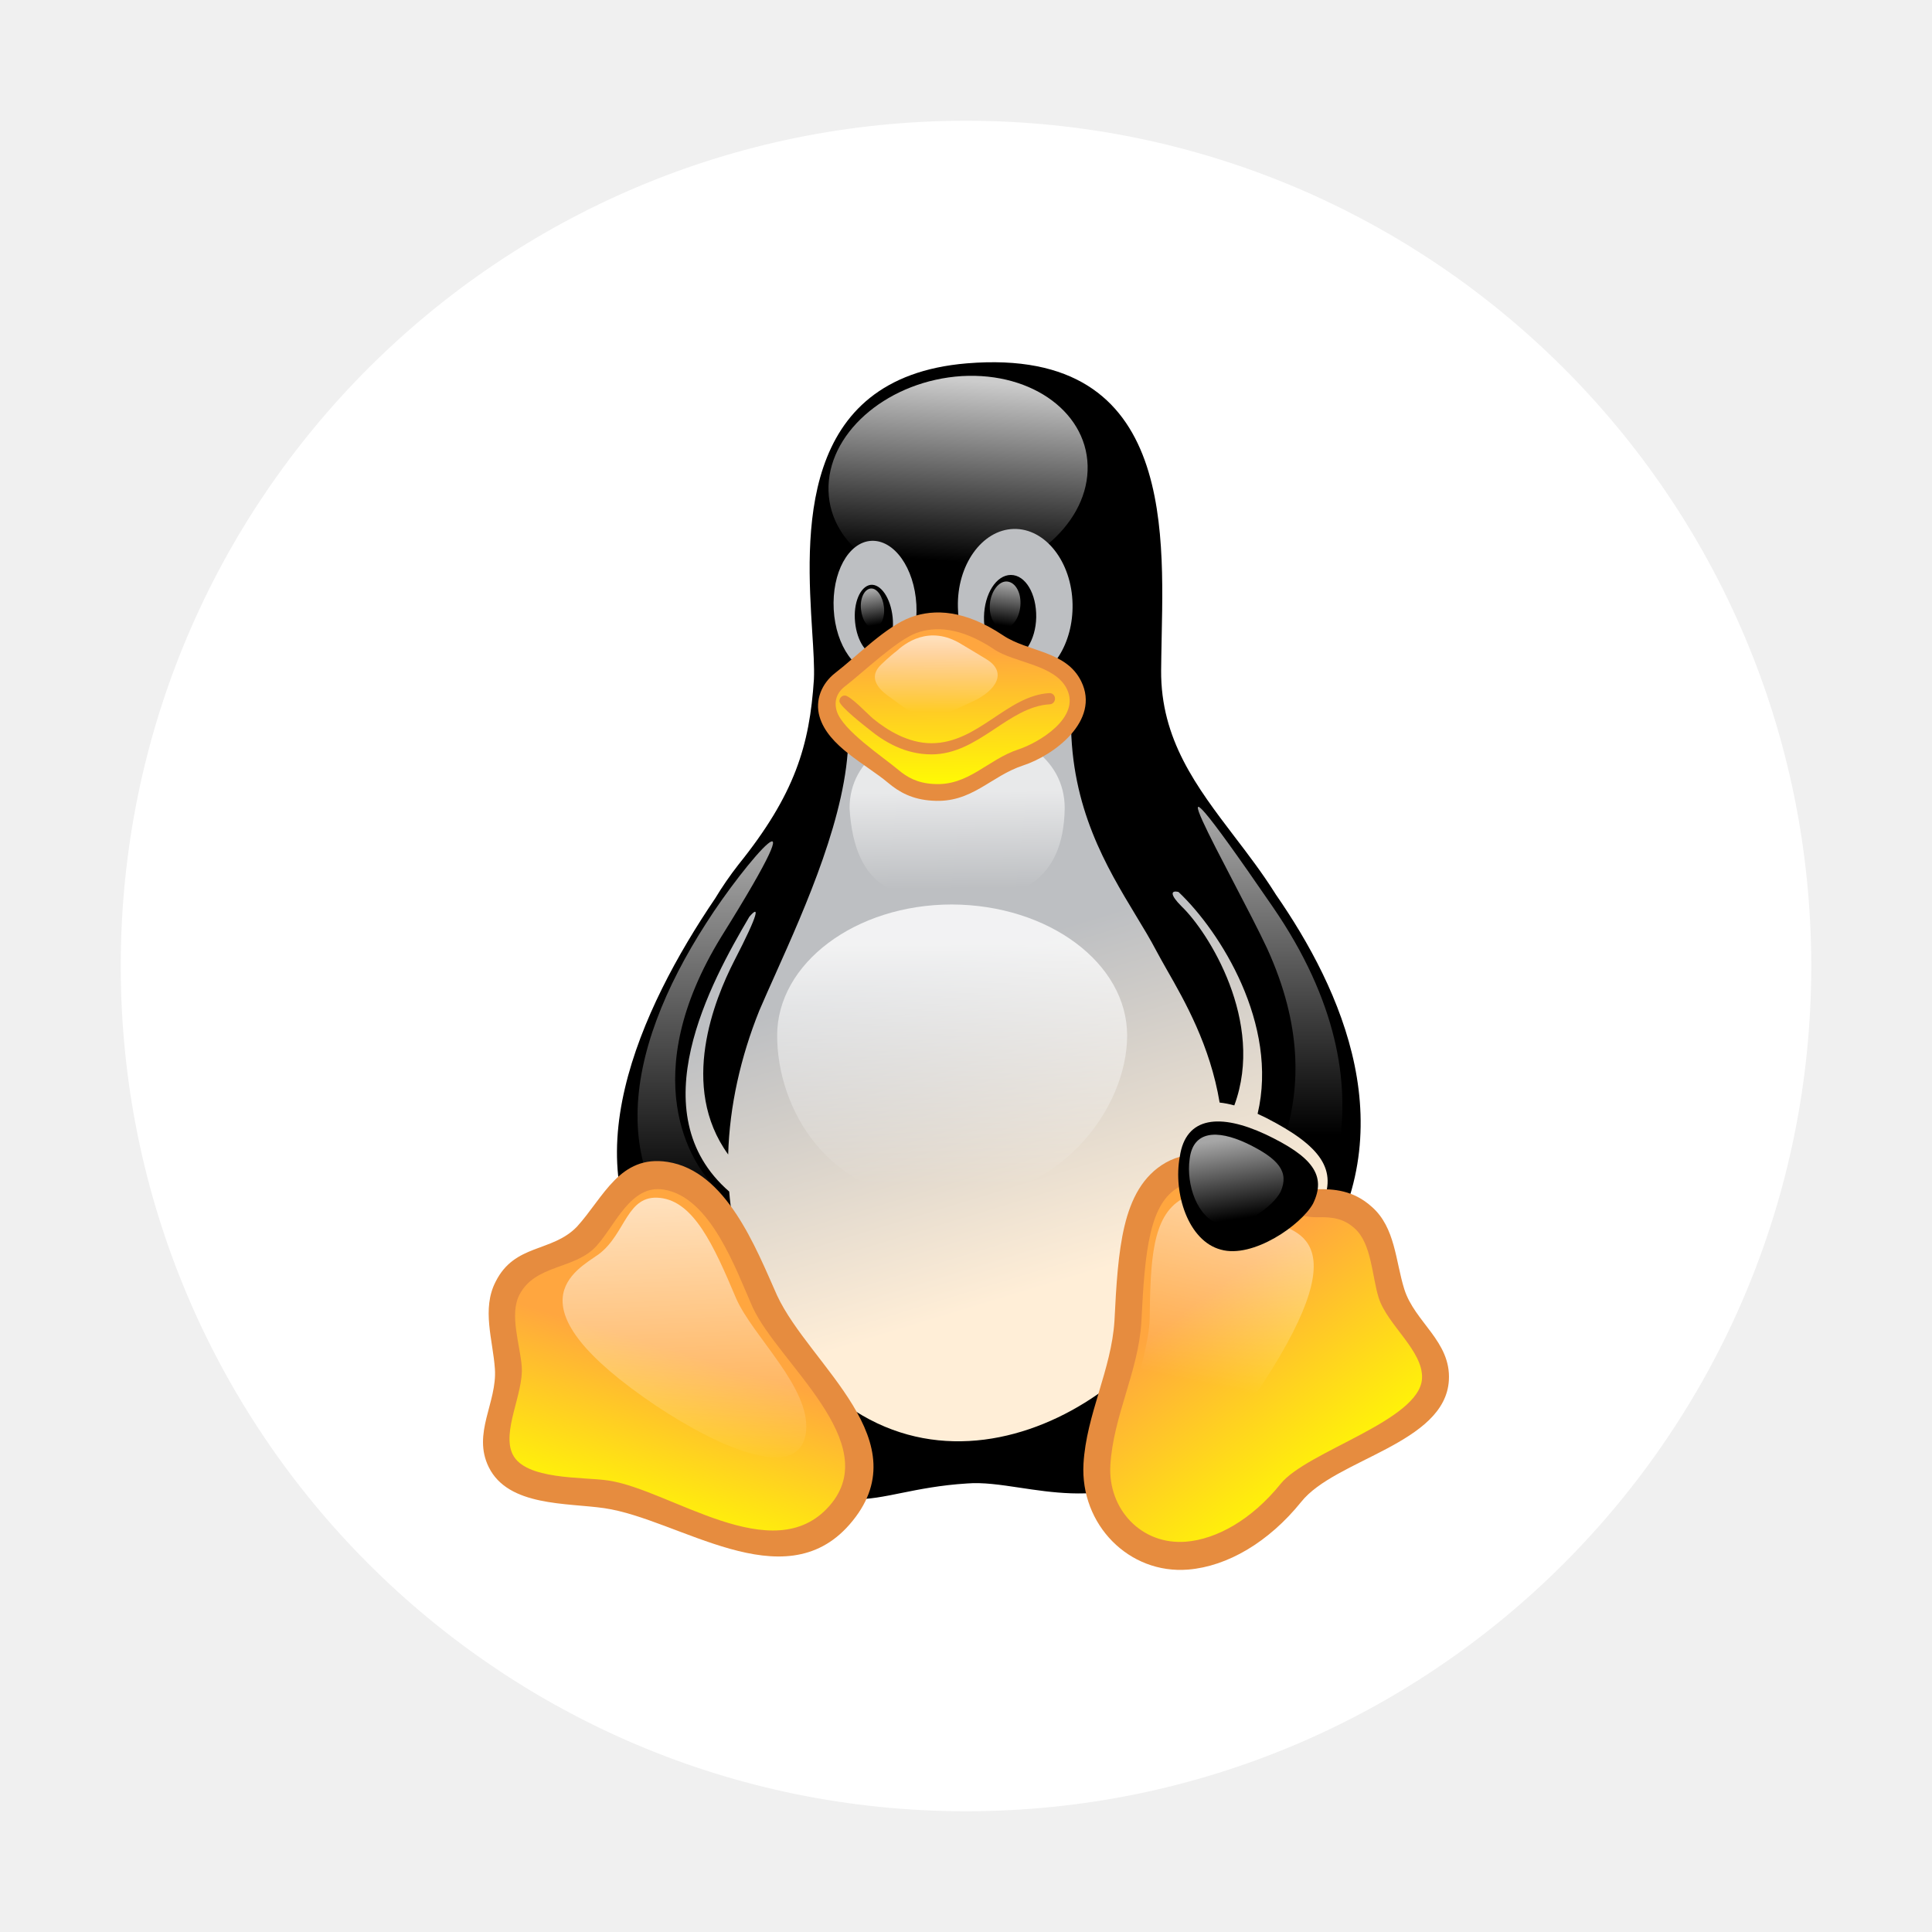
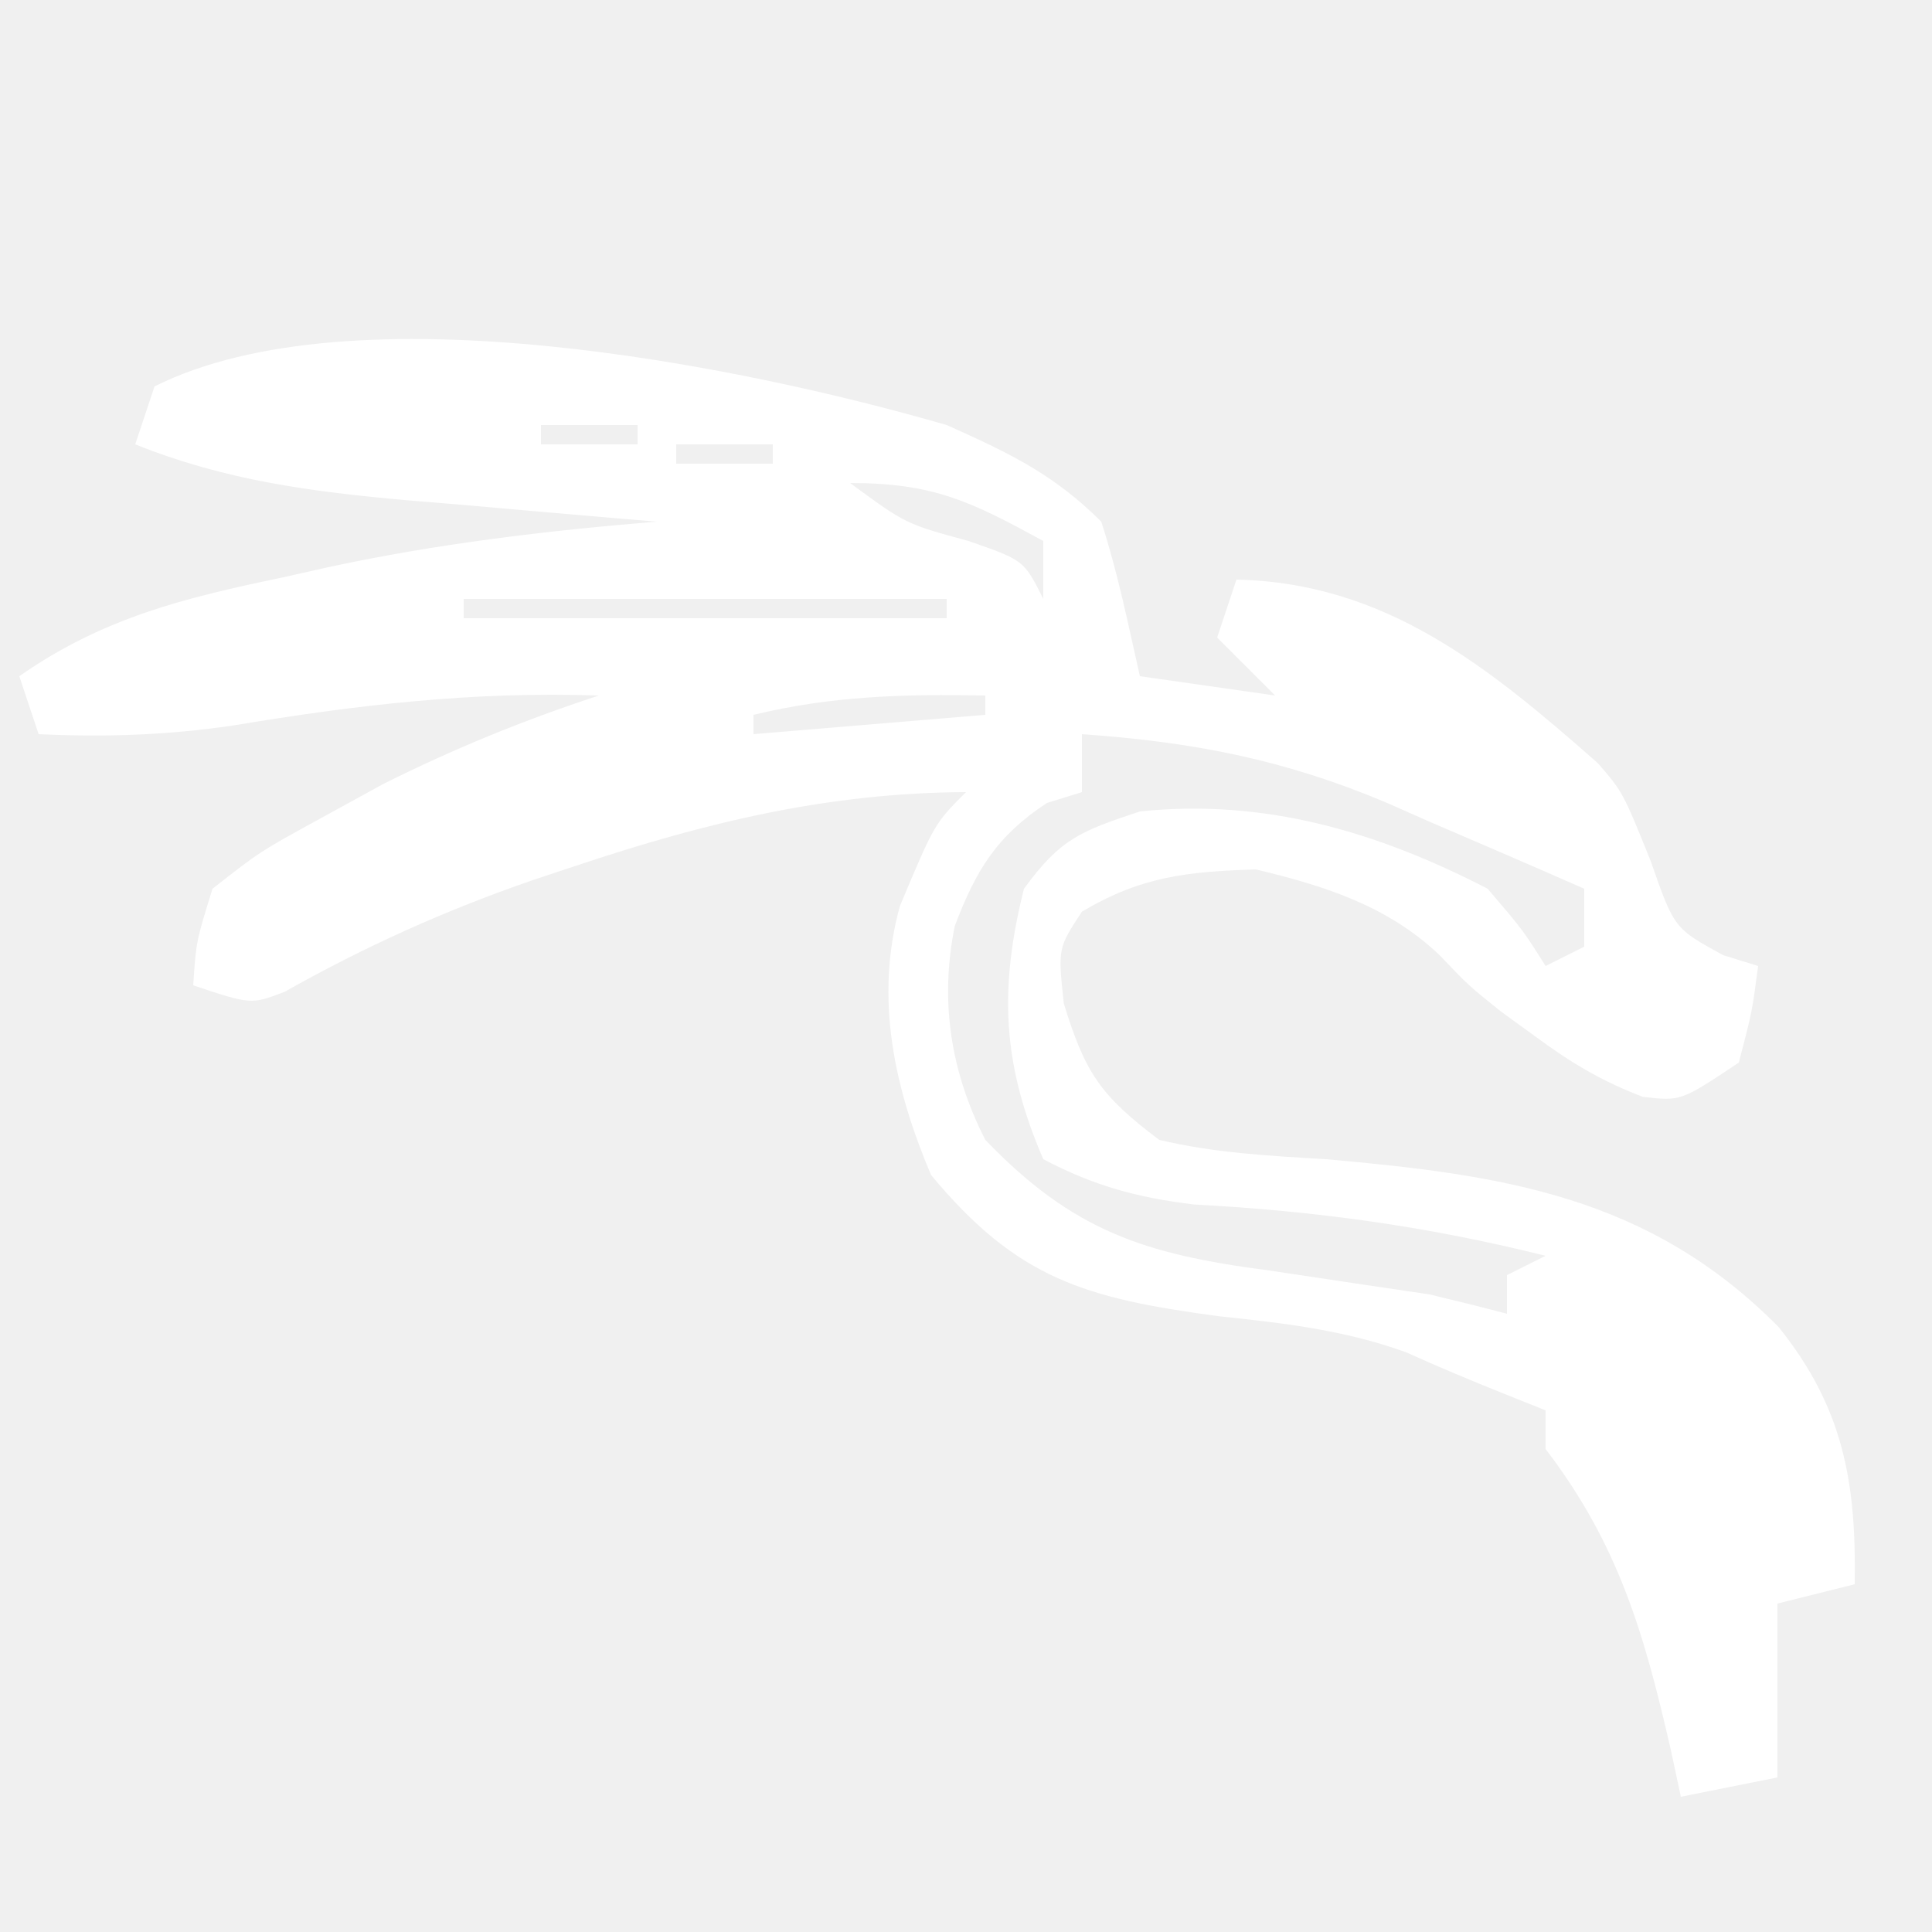
- <svg xmlns="http://www.w3.org/2000/svg" width="800px" height="800px" viewBox="0 0 32 32" fill="none">
-   <path d="M30 16C30 23.728 23.735 30 16 30C8.265 30 2 23.728 2 16C2 8.265 8.265 2 16 2C23.735 2 30 8.265 30 16Z" fill="white" />
-   <path d="M11.306 21.91C11.181 21.723 11.071 21.471 10.982 21.17C9.376 19.358 10.617 16.692 11.845 14.881C11.962 14.687 12.091 14.5 12.23 14.322C13.167 13.158 13.409 12.348 13.481 11.252C13.49 11.048 13.473 10.778 13.453 10.468C13.354 8.884 13.19 6.252 16.016 6.018C19.549 5.727 19.261 8.971 19.235 10.873C19.234 10.952 19.233 11.028 19.232 11.102C19.223 12.249 19.821 13.034 20.445 13.854C20.674 14.153 20.905 14.457 21.112 14.784C21.118 14.794 21.124 14.804 21.13 14.813C22.222 16.388 23.299 18.737 21.799 20.965C21.589 21.726 21.27 22.424 20.843 22.992C19.314 25.005 17.954 24.801 16.892 24.641C16.572 24.593 16.279 24.549 16.016 24.571C15.58 24.598 15.23 24.668 14.928 24.729C13.761 24.965 13.305 25.057 11.306 21.91Z" fill="#000000" />
-   <path d="M18.014 7.795C17.981 8.727 16.992 9.537 15.806 9.612C14.621 9.687 13.691 8.979 13.723 8.046C13.756 7.114 14.745 6.304 15.931 6.229C17.116 6.161 18.047 6.862 18.014 7.795Z" fill="url(#paint0_linear_87_7435)" />
-   <path fill-rule="evenodd" clip-rule="evenodd" d="M15.866 10.061C15.875 10.568 16.107 11 16.433 11.195C15.37 11.1 14.051 11.489 14.051 12.225C14.035 13.47 13.342 15.02 12.843 16.135C12.745 16.354 12.654 16.557 12.577 16.737C12.269 17.502 12.083 18.32 12.061 19.122C11.243 17.995 11.838 16.548 12.158 15.921C12.585 15.095 12.576 14.992 12.411 15.185C11.776 16.265 10.58 18.433 12.078 19.736C12.125 20.318 12.267 20.881 12.518 21.399C14.523 25.442 18.276 23.782 19.514 21.685C19.679 21.387 19.812 21.099 19.918 20.82C19.98 20.859 20.046 20.89 20.117 20.909C20.739 21.093 21.669 20.392 21.892 19.957C22.16 19.378 21.885 18.983 20.968 18.514C20.922 18.491 20.875 18.469 20.83 18.448C21.181 16.968 20.212 15.428 19.52 14.774C19.391 14.742 19.373 14.816 19.573 15.015C20.009 15.433 20.957 16.923 20.444 18.309C20.36 18.286 20.278 18.27 20.201 18.262C20.043 17.316 19.623 16.58 19.329 16.066C19.263 15.949 19.203 15.844 19.154 15.751C19.055 15.562 18.937 15.366 18.811 15.159C18.328 14.359 17.739 13.384 17.739 11.939C17.665 11.621 17.365 11.409 16.966 11.292C17.429 11.199 17.777 10.657 17.765 10.007C17.752 9.305 17.313 8.747 16.789 8.761C16.265 8.775 15.846 9.36 15.866 10.061ZM16.298 10.217C16.291 10.605 16.475 10.918 16.717 10.918C16.953 10.918 17.156 10.605 17.163 10.224C17.169 9.836 16.986 9.523 16.743 9.523C16.501 9.523 16.305 9.836 16.298 10.217Z" fill="url(#paint1_linear_87_7435)" />
-   <path fill-rule="evenodd" clip-rule="evenodd" d="M14.556 11.15C14.935 11.129 15.211 10.619 15.178 10.013C15.145 9.408 14.811 8.938 14.431 8.958C14.051 8.979 13.776 9.489 13.809 10.095C13.842 10.701 14.176 11.17 14.556 11.15ZM14.785 10.224C14.818 10.544 14.7 10.816 14.529 10.844C14.359 10.864 14.195 10.626 14.163 10.306C14.13 9.986 14.248 9.714 14.418 9.687C14.588 9.666 14.752 9.904 14.785 10.224Z" fill="url(#paint2_linear_87_7435)" />
-   <path d="M16.396 10C16.376 10.217 16.475 10.394 16.612 10.408C16.75 10.422 16.881 10.251 16.9 10.04C16.92 9.823 16.822 9.646 16.684 9.632C16.547 9.618 16.416 9.789 16.396 10Z" fill="url(#paint3_linear_87_7435)" />
-   <path d="M14.641 10.054C14.661 10.231 14.589 10.388 14.484 10.401C14.379 10.415 14.281 10.279 14.261 10.095C14.241 9.918 14.313 9.762 14.418 9.748C14.523 9.734 14.621 9.877 14.641 10.054Z" fill="url(#paint4_linear_87_7435)" />
-   <path d="M18.669 17.152C18.669 18.35 17.562 19.902 15.662 19.889C13.704 19.902 12.872 18.35 12.872 17.152C12.872 15.955 14.169 14.981 15.767 14.981C17.372 14.988 18.669 15.955 18.669 17.152Z" fill="url(#paint5_linear_87_7435)" />
-   <path d="M17.635 13.389C17.615 14.628 16.835 14.921 15.853 14.921C14.87 14.921 14.156 14.737 14.071 13.389C14.071 12.545 14.87 12.055 15.853 12.055C16.835 12.048 17.635 12.539 17.635 13.389Z" fill="url(#paint6_linear_87_7435)" />
-   <path d="M11.694 15.295C12.336 14.281 13.691 12.722 11.949 15.512C10.534 17.813 11.425 19.29 11.884 19.698C13.207 20.923 13.154 21.747 12.113 21.1C9.879 19.718 10.344 17.391 11.694 15.295Z" fill="url(#paint7_linear_87_7435)" />
-   <path d="M20.988 15.71C20.431 14.519 18.663 11.497 21.073 15.009C23.268 18.187 21.728 20.399 21.453 20.617C21.178 20.835 20.255 21.277 20.523 20.508C20.798 19.739 22.161 18.283 20.988 15.71Z" fill="url(#paint8_linear_87_7435)" />
-   <path d="M11.209 25.102C9.742 24.292 7.613 25.259 8.386 23.067C8.543 22.57 8.156 21.822 8.405 21.338C8.7 20.746 9.336 20.876 9.715 20.481C10.089 20.073 10.325 19.365 11.025 19.474C11.72 19.582 12.185 20.467 12.67 21.556C13.03 22.332 14.301 23.428 14.215 24.299C14.111 25.633 12.65 25.885 11.209 25.102Z" fill="url(#paint9_linear_87_7435)" />
-   <path fill-rule="evenodd" clip-rule="evenodd" d="M9.877 20.64C9.52 21.031 8.865 20.937 8.602 21.448C8.433 21.776 8.617 22.28 8.642 22.639C8.673 23.082 8.305 23.711 8.492 24.09C8.703 24.515 9.653 24.46 10.071 24.521C11.102 24.672 12.806 26.006 13.739 24.941C14.65 23.9 12.898 22.582 12.468 21.657C12.189 21.029 11.771 19.825 10.992 19.703C10.443 19.617 10.193 20.294 9.877 20.64ZM11.058 19.245C12.028 19.397 12.513 20.654 12.871 21.457C13.414 22.623 15.275 23.875 14.069 25.253C12.973 26.504 11.244 25.16 10.009 24.98C9.392 24.89 8.419 24.955 8.096 24.302C7.818 23.74 8.236 23.232 8.197 22.672C8.164 22.195 7.976 21.683 8.208 21.231C8.525 20.595 9.139 20.748 9.555 20.319C9.998 19.833 10.263 19.121 11.058 19.245Z" fill="#E68C3F" />
-   <path d="M21.381 24.728C22.456 23.373 24.846 23.652 23.235 21.794C22.895 21.393 22.999 20.535 22.58 20.168C22.089 19.719 21.545 20.086 21.047 19.855C20.549 19.603 20.026 19.12 19.416 19.46C18.807 19.807 18.742 20.706 18.683 21.89C18.63 22.741 17.884 24.163 18.283 24.946C18.86 26.157 20.36 25.994 21.381 24.728Z" fill="url(#paint10_linear_87_7435)" />
-   <path fill-rule="evenodd" clip-rule="evenodd" d="M21.81 19.698C22.085 19.691 22.415 19.71 22.725 19.992C23.11 20.332 23.114 20.887 23.259 21.351C23.431 21.901 24.034 22.215 23.998 22.86C23.939 23.914 22.114 24.168 21.552 24.876C21.012 25.545 20.33 25.943 19.682 25.997C18.7 26.078 17.889 25.252 17.946 24.244C17.993 23.428 18.409 22.686 18.459 21.876C18.488 21.29 18.52 20.746 18.626 20.305C18.733 19.859 18.926 19.475 19.308 19.257C20.145 18.789 20.954 19.721 21.81 19.698ZM19.522 19.664C19.295 19.793 19.151 20.032 19.059 20.417C18.965 20.807 18.934 21.307 18.904 21.905C18.854 22.716 18.438 23.457 18.391 24.271C18.35 24.997 18.907 25.596 19.647 25.535C20.148 25.493 20.727 25.176 21.209 24.58C21.64 24.037 23.514 23.534 23.553 22.833C23.578 22.375 22.977 21.946 22.835 21.494C22.724 21.141 22.719 20.593 22.436 20.345C22.255 20.18 22.064 20.155 21.821 20.161C21.116 20.18 20.176 19.299 19.522 19.664Z" fill="#E68C3F" />
-   <path d="M20.916 22.917C22.579 20.365 21.341 20.386 20.922 20.188C20.503 19.984 20.064 19.582 19.573 19.862C19.081 20.147 19.055 20.882 19.042 21.849C19.023 22.543 18.466 23.707 18.8 24.353C19.206 25.109 20.189 24.013 20.916 22.917Z" fill="url(#paint11_linear_87_7435)" />
-   <path d="M10.868 23.285C8.379 21.61 9.545 21.039 9.918 20.773C10.37 20.433 10.377 19.78 10.934 19.841C11.49 19.902 11.818 20.617 12.191 21.502C12.466 22.134 13.423 22.978 13.351 23.707C13.259 24.564 11.942 23.999 10.868 23.285Z" fill="url(#paint12_linear_87_7435)" />
-   <path d="M21.748 19.936C21.552 20.29 20.753 20.848 20.222 20.698C19.678 20.555 19.429 19.759 19.541 19.16C19.639 18.48 20.222 18.446 20.956 18.786C21.735 19.154 21.977 19.467 21.748 19.936Z" fill="#000000" />
-   <path d="M21.211 19.739C21.086 19.984 20.562 20.372 20.195 20.27C19.829 20.168 19.645 19.616 19.704 19.201C19.757 18.732 20.15 18.704 20.648 18.936C21.185 19.194 21.355 19.412 21.211 19.739Z" fill="url(#paint13_linear_87_7435)" />
-   <path d="M14.437 10.858C14.699 10.606 15.335 9.837 16.54 10.64C16.763 10.79 16.946 10.803 17.372 10.994C18.23 11.361 17.824 12.246 16.907 12.545C16.514 12.675 16.16 13.171 15.453 13.124C14.844 13.09 14.686 12.675 14.313 12.45C13.651 12.062 13.553 11.538 13.913 11.259C14.274 10.98 14.411 10.878 14.437 10.858Z" fill="url(#paint14_linear_87_7435)" />
-   <path fill-rule="evenodd" clip-rule="evenodd" d="M13.993 11.37C13.856 11.476 13.813 11.617 13.858 11.773C13.951 12.094 14.622 12.534 14.878 12.75C15.024 12.873 15.191 12.97 15.461 12.985C16.039 13.024 16.36 12.579 16.867 12.413C17.2 12.304 17.904 11.888 17.671 11.412C17.472 11.005 16.801 10.98 16.468 10.756C15.894 10.374 15.476 10.377 15.179 10.484C14.853 10.602 14.289 11.142 13.993 11.37ZM15.091 10.222C15.478 10.082 15.981 10.102 16.613 10.523C17.028 10.802 17.659 10.775 17.909 11.286C18.228 11.937 17.456 12.512 16.947 12.678C16.402 12.857 16.098 13.306 15.445 13.262C15.106 13.243 14.888 13.116 14.71 12.966C14.341 12.656 13.716 12.361 13.574 11.869C13.495 11.597 13.61 11.32 13.833 11.147C14.194 10.868 14.682 10.369 15.091 10.222Z" fill="#E68C3F" />
-   <path fill-rule="evenodd" clip-rule="evenodd" d="M17.474 11.567C17.477 11.618 17.439 11.662 17.39 11.665C16.697 11.704 16.21 12.495 15.427 12.495C14.989 12.495 14.642 12.284 14.394 12.08C14.344 12.04 13.903 11.7 13.903 11.613C13.903 11.562 13.943 11.52 13.992 11.52C14.085 11.52 14.363 11.822 14.466 11.907C14.7 12.098 15.046 12.31 15.427 12.31C16.202 12.31 16.678 11.52 17.381 11.48C17.43 11.477 17.472 11.516 17.474 11.567Z" fill="#E68C3F" />
-   <path d="M14.844 10.789C14.975 10.667 15.388 10.333 15.931 10.674C16.049 10.742 16.167 10.816 16.338 10.919C16.685 11.13 16.515 11.436 16.095 11.626C15.905 11.708 15.591 11.885 15.355 11.871C15.093 11.844 14.916 11.667 14.746 11.552C14.425 11.334 14.445 11.15 14.595 11.007C14.707 10.898 14.831 10.796 14.844 10.789Z" fill="url(#paint15_linear_87_7435)" />
-   <defs>
-     <linearGradient id="paint0_linear_87_7435" x1="16.058" y1="6.306" x2="15.836" y2="9.306" gradientUnits="userSpaceOnUse">
-       <stop stop-color="white" stop-opacity="0.8" />
-       <stop offset="1" stop-color="white" stop-opacity="0" />
-     </linearGradient>
-     <linearGradient id="paint1_linear_87_7435" x1="12.897" y1="22.672" x2="11.251" y2="17.272" gradientUnits="userSpaceOnUse">
-       <stop stop-color="#FFEED7" />
-       <stop offset="1" stop-color="#BDBFC2" />
-     </linearGradient>
-     <linearGradient id="paint2_linear_87_7435" x1="12.897" y1="22.672" x2="11.251" y2="17.272" gradientUnits="userSpaceOnUse">
-       <stop stop-color="#FFEED7" />
-       <stop offset="1" stop-color="#BDBFC2" />
-     </linearGradient>
-     <linearGradient id="paint3_linear_87_7435" x1="16.668" y1="9.655" x2="16.575" y2="10.354" gradientUnits="userSpaceOnUse">
-       <stop stop-color="white" stop-opacity="0.65" />
-       <stop offset="1" stop-color="white" stop-opacity="0" />
-     </linearGradient>
-     <linearGradient id="paint4_linear_87_7435" x1="14.434" y1="9.783" x2="14.534" y2="10.348" gradientUnits="userSpaceOnUse">
-       <stop stop-color="white" stop-opacity="0.65" />
-       <stop offset="1" stop-color="white" stop-opacity="0" />
-     </linearGradient>
-     <linearGradient id="paint5_linear_87_7435" x1="15.761" y1="15.631" x2="15.778" y2="19.627" gradientUnits="userSpaceOnUse">
-       <stop stop-color="white" stop-opacity="0.8" />
-       <stop offset="1" stop-color="white" stop-opacity="0" />
-     </linearGradient>
-     <linearGradient id="paint6_linear_87_7435" x1="15.85" y1="13.125" x2="15.869" y2="14.714" gradientUnits="userSpaceOnUse">
-       <stop stop-color="white" stop-opacity="0.65" />
-       <stop offset="1" stop-color="white" stop-opacity="0" />
-     </linearGradient>
-     <linearGradient id="paint7_linear_87_7435" x1="11.72" y1="14.105" x2="11.72" y2="19.937" gradientUnits="userSpaceOnUse">
-       <stop stop-color="white" stop-opacity="0.65" />
-       <stop offset="1" stop-color="white" stop-opacity="0" />
-     </linearGradient>
-     <linearGradient id="paint8_linear_87_7435" x1="21.033" y1="13.536" x2="21.031" y2="18.805" gradientUnits="userSpaceOnUse">
-       <stop stop-color="white" stop-opacity="0.65" />
-       <stop offset="1" stop-color="white" stop-opacity="0" />
-     </linearGradient>
-     <linearGradient id="paint9_linear_87_7435" x1="11.429" y1="22.437" x2="10.535" y2="25.421" gradientUnits="userSpaceOnUse">
-       <stop stop-color="#FFA63F" />
-       <stop offset="1" stop-color="#FFFF00" />
-     </linearGradient>
-     <linearGradient id="paint10_linear_87_7435" x1="19.882" y1="21.53" x2="22.266" y2="24.78" gradientUnits="userSpaceOnUse">
-       <stop stop-color="#FFA63F" />
-       <stop offset="1" stop-color="#FFFF00" />
-     </linearGradient>
-     <linearGradient id="paint11_linear_87_7435" x1="20.52" y1="18.933" x2="19.686" y2="22.86" gradientUnits="userSpaceOnUse">
-       <stop stop-color="white" stop-opacity="0.65" />
-       <stop offset="1" stop-color="white" stop-opacity="0" />
-     </linearGradient>
-     <linearGradient id="paint12_linear_87_7435" x1="11.246" y1="19.904" x2="11.412" y2="24.324" gradientUnits="userSpaceOnUse">
-       <stop stop-color="white" stop-opacity="0.65" />
-       <stop offset="1" stop-color="white" stop-opacity="0" />
-     </linearGradient>
-     <linearGradient id="paint13_linear_87_7435" x1="20.375" y1="18.862" x2="20.569" y2="20.182" gradientUnits="userSpaceOnUse">
-       <stop stop-color="white" stop-opacity="0.65" />
-       <stop offset="1" stop-color="white" stop-opacity="0" />
-     </linearGradient>
-     <linearGradient id="paint14_linear_87_7435" x1="15.764" y1="10.784" x2="15.78" y2="13.11" gradientUnits="userSpaceOnUse">
-       <stop stop-color="#FFA63F" />
-       <stop offset="1" stop-color="#FFFF00" />
-     </linearGradient>
-     <linearGradient id="paint15_linear_87_7435" x1="15.511" y1="10.564" x2="15.506" y2="11.794" gradientUnits="userSpaceOnUse">
-       <stop stop-color="white" stop-opacity="0.65" />
-       <stop offset="1" stop-color="white" stop-opacity="0" />
-     </linearGradient>
-   </defs>
+ <svg xmlns="http://www.w3.org/2000/svg" version="1.1" width="100" height="100">
+   <path d="M0 0 C3.193 1.429 5.529 2.529 8 5 C8.856 7.632 9.389 10.295 10 13 C12.31 13.33 14.62 13.66 17 14 C16.01 13.01 15.02 12.02 14 11 C14.33 10.01 14.66 9.02 15 8 C22.728 8.168 28.057 12.526 33.707 17.504 C35 19 35 19 36.438 22.562 C37.655 26.052 37.655 26.052 40.188 27.438 C40.786 27.623 41.384 27.809 42 28 C41.688 30.375 41.688 30.375 41 33 C38 35 38 35 36.035 34.773 C33.884 33.956 32.286 32.99 30.438 31.625 C29.859 31.205 29.28 30.785 28.684 30.352 C27 29 27 29 25.52 27.445 C22.827 24.885 19.57 23.852 16 23 C12.431 23.117 10.07 23.364 7 25.188 C5.756 27.084 5.756 27.084 6.062 29.938 C7.172 33.561 7.981 34.723 11 37 C13.852 37.679 16.704 37.826 19.625 38 C28.774 38.81 36.342 39.9 43.062 46.688 C46.417 50.869 47.085 54.726 47 60 C45.68 60.33 44.36 60.66 43 61 C43 63.97 43 66.94 43 70 C41.35 70.33 39.7 70.66 38 71 C37.83 70.203 37.66 69.407 37.484 68.586 C36.098 62.523 34.773 57.943 31 53 C31 52.34 31 51.68 31 51 C29.917 50.567 29.917 50.567 28.812 50.125 C27.114 49.445 25.425 48.739 23.758 47.984 C20.51 46.825 17.489 46.49 14.062 46.125 C7.198 45.199 3.663 44.214 -0.812 38.812 C-2.709 34.321 -3.741 29.692 -2.422 24.898 C-0.63 20.63 -0.63 20.63 1 19 C-6.133 19.031 -12.476 20.568 -19.188 22.812 C-20.309 23.185 -20.309 23.185 -21.453 23.565 C-25.965 25.127 -30.105 26.989 -34.267 29.335 C-36 30 -36 30 -39 29 C-38.848 26.727 -38.848 26.727 -38 24 C-35.559 22.086 -35.559 22.086 -32.438 20.375 C-31.359 19.783 -30.28 19.192 -29.168 18.582 C-25.496 16.748 -21.899 15.275 -18 14 C-24.525 13.779 -30.522 14.483 -36.957 15.555 C-40.384 16.056 -43.549 16.161 -47 16 C-47.33 15.01 -47.66 14.02 -48 13 C-43.643 9.956 -39.422 8.942 -34.312 7.875 C-33.56 7.706 -32.808 7.537 -32.033 7.363 C-26.385 6.142 -20.757 5.473 -15 5 C-15.605 4.95 -16.209 4.9 -16.833 4.848 C-19.597 4.615 -22.361 4.37 -25.125 4.125 C-26.552 4.007 -26.552 4.007 -28.008 3.887 C-32.946 3.441 -37.352 2.862 -42 1 C-41.67 0.01 -41.34 -0.98 -41 -2 C-30.744 -7.128 -10.705 -3.1 0 0 Z M-21 0 C-21 0.33 -21 0.66 -21 1 C-19.35 1 -17.7 1 -16 1 C-16 0.67 -16 0.34 -16 0 C-17.65 0 -19.3 0 -21 0 Z M-14 1 C-14 1.33 -14 1.66 -14 2 C-12.35 2 -10.7 2 -9 2 C-9 1.67 -9 1.34 -9 1 C-10.65 1 -12.3 1 -14 1 Z M-9 2 C-5 3 -5 3 -5 3 Z M-5 3 C-2.117 5.12 -2.117 5.12 1.125 6 C4 7 4 7 5 9 C5 8.01 5 7.02 5 6 C1.27 3.966 -0.669 3 -5 3 Z M-25 9 C-25 9.33 -25 9.66 -25 10 C-16.75 10 -8.5 10 0 10 C0 9.67 0 9.34 0 9 C-8.25 9 -16.5 9 -25 9 Z M-10 15 C-10 15.33 -10 15.66 -10 16 C-4.06 15.505 -4.06 15.505 2 15 C2 14.67 2 14.34 2 14 C-2.161 13.918 -5.947 14.018 -10 15 Z M7 16 C7 16.99 7 17.98 7 19 C6.103 19.278 6.103 19.278 5.188 19.562 C2.593 21.267 1.511 23.042 0.418 25.934 C-0.368 29.822 0.204 33.483 2 37 C6.53 41.717 10.248 42.92 16.625 43.75 C18.117 43.973 19.61 44.197 21.102 44.422 C23.031 44.708 23.031 44.708 25 45 C26.337 45.319 27.671 45.649 29 46 C29 45.34 29 44.68 29 44 C29.66 43.67 30.32 43.34 31 43 C24.891 41.473 19.087 40.677 12.797 40.344 C9.84 39.98 7.638 39.384 5 38 C2.873 33.069 2.703 29.19 4 24 C5.895 21.415 6.888 21.037 10 20 C16.443 19.329 22.257 21.037 28 24 C29.828 26.141 29.828 26.141 31 28 C31.66 27.67 32.32 27.34 33 27 C33 26.01 33 25.02 33 24 C30.36 22.839 27.714 21.696 25.062 20.562 C24.327 20.237 23.592 19.912 22.834 19.576 C17.494 17.314 12.788 16.408 7 16 Z " fill="#FFFFFF" transform="translate(49,22)" />
</svg>
